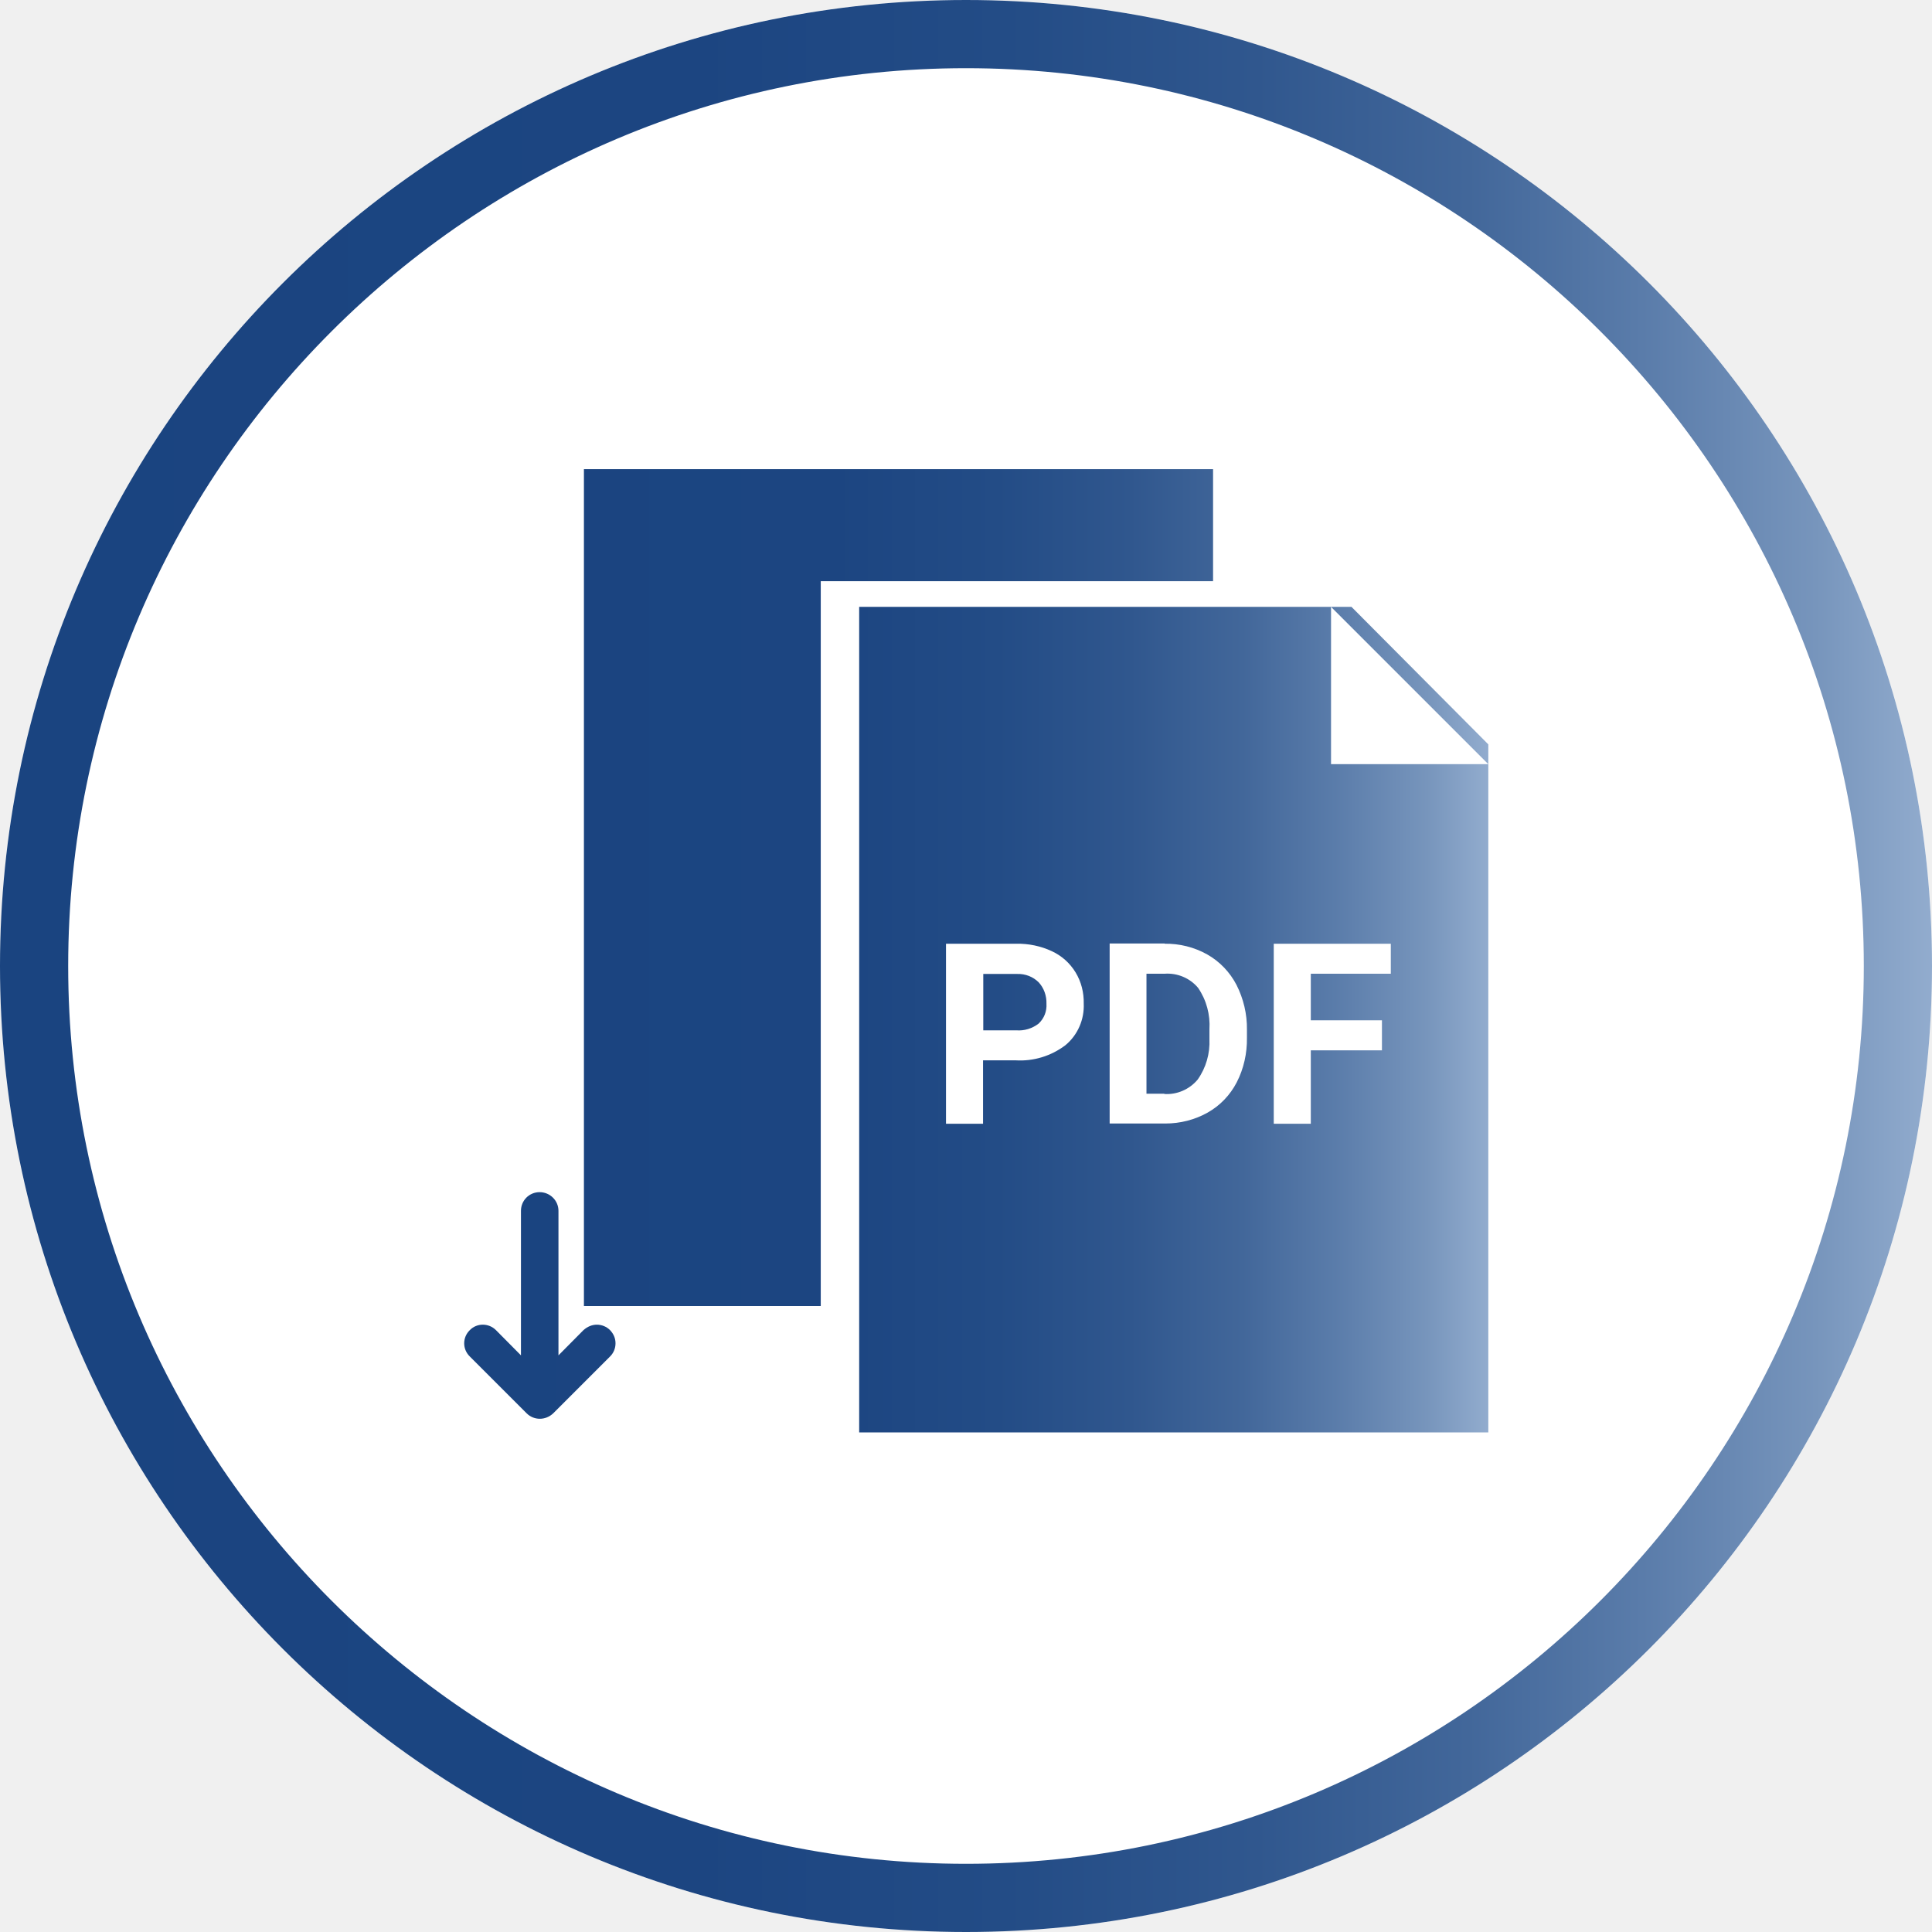
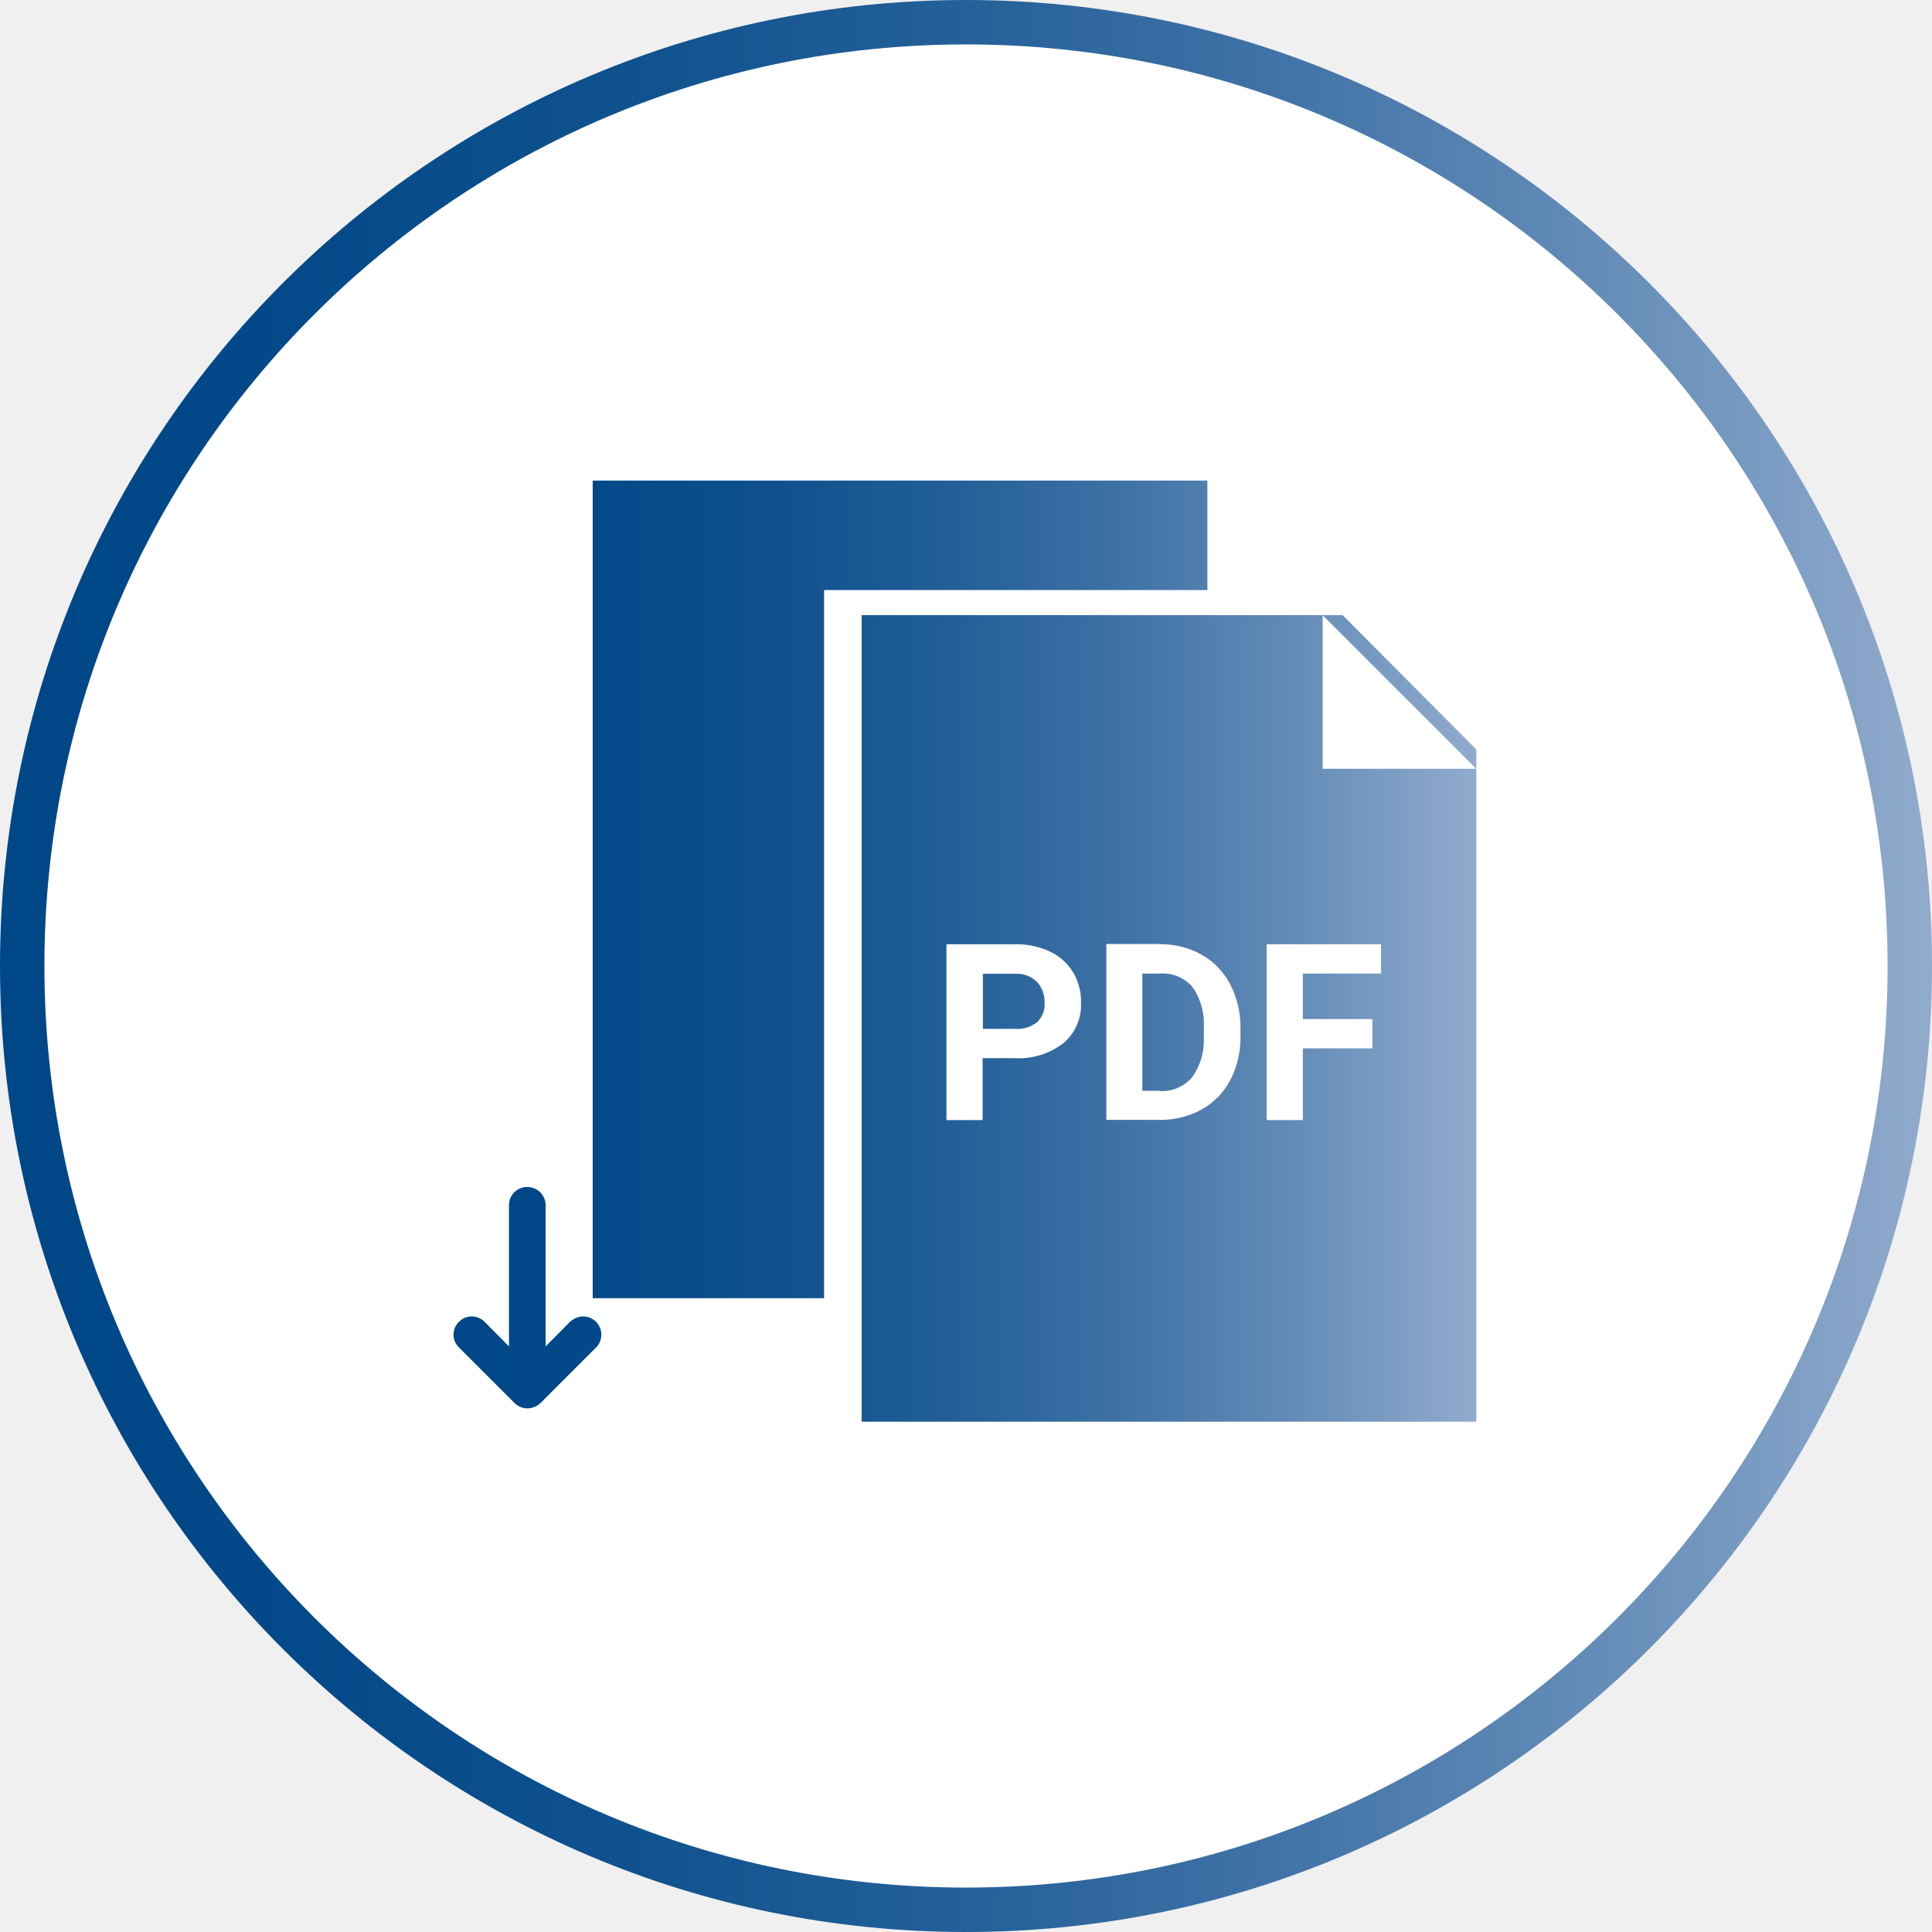
- <svg xmlns="http://www.w3.org/2000/svg" xmlns:xlink="http://www.w3.org/1999/xlink" id="Camada_2" viewBox="0 0 85 85">
+ <svg xmlns="http://www.w3.org/2000/svg" xmlns:xlink="http://www.w3.org/1999/xlink" id="Camada_2" viewBox="0 0 87 87">
  <defs>
-     <style>.cls-1{fill:url(#Gradiente_sem_nome_62-2);}.cls-1,.cls-2,.cls-3{stroke-width:0px;}.cls-2{fill:url(#Gradiente_sem_nome_62);}.cls-3{fill:#fff;}</style>
-     <linearGradient id="Gradiente_sem_nome_62" x1="0" y1="42.5" x2="85" y2="42.5" gradientUnits="userSpaceOnUse">
-       <stop offset="0" stop-color="#1a4480" />
-       <stop offset=".36" stop-color="#1c4581" />
-       <stop offset=".52" stop-color="#234c86" />
-       <stop offset=".65" stop-color="#30578e" />
-       <stop offset=".76" stop-color="#42679a" />
-       <stop offset=".85" stop-color="#5a7caa" />
-       <stop offset=".94" stop-color="#7795bc" />
+     <style>.cls-1{fill:url(#Gradiente_sem_nome_6-2);stroke-width:0px;}.cls-2{fill:#fff;stroke:url(#Gradiente_sem_nome_6);stroke-miterlimit:10;stroke-width:2px;}</style>
+     <linearGradient id="Gradiente_sem_nome_6" x1="0" y1="43.5" x2="87" y2="43.5" gradientUnits="userSpaceOnUse">
+       <stop offset="0" stop-color="#004788" />
+       <stop offset=".16" stop-color="#044989" />
+       <stop offset=".33" stop-color="#10528f" />
+       <stop offset=".5" stop-color="#246099" />
+       <stop offset=".66" stop-color="#4073a7" />
+       <stop offset=".83" stop-color="#658db8" />
+       <stop offset="1" stop-color="#91abcd" />
      <stop offset="1" stop-color="#92acce" />
    </linearGradient>
-     <linearGradient id="Gradiente_sem_nome_62-2" x1="20.44" y1="41.83" x2="65.48" y2="41.83" xlink:href="#Gradiente_sem_nome_62" />
+     <linearGradient id="Gradiente_sem_nome_6-2" x1="20.44" y1="42.83" x2="66.48" y2="42.83" xlink:href="#Gradiente_sem_nome_6" />
  </defs>
  <g id="Camada_1-2">
-     <g id="Elipse_21">
-       <circle class="cls-3" cx="42.5" cy="42.5" r="42.5" />
-       <path class="cls-2" d="M42.5,3c21.78,0,39.5,17.72,39.5,39.5s-17.72,39.5-39.5,39.5S3,64.28,3,42.5,20.72,3,42.5,3M42.5,0C19.03,0,0,19.03,0,42.5s19.03,42.5,42.5,42.5,42.5-19.03,42.5-42.5S65.97,0,42.5,0h0Z" />
-     </g>
-     <path class="cls-1" d="M36.11,57.46h-10.42V20.64h27.68v4.93h-17.26v31.89ZM65.48,63.02v-30.27l-6.02-6.05h-.9l6.92,6.92h-6.92v-6.92h-20.76v36.32h27.68ZM61.19,41.52v1.32h-3.52v2.05h3.13v1.32h-3.13v3.23h-1.63v-7.92h5.15ZM51.24,41.52c.65-.01,1.3.15,1.87.47.55.31,1,.78,1.29,1.34.31.61.47,1.29.46,1.97v.36c.01.68-.14,1.36-.45,1.96-.29.56-.73,1.02-1.28,1.33-.57.32-1.21.48-1.86.48h-2.45v-7.92h2.43ZM44.71,41.52c.54-.01,1.08.1,1.57.33.43.2.79.52,1.04.93.25.41.37.89.36,1.37.03.7-.26,1.38-.8,1.83-.63.48-1.41.72-2.2.67h-1.43v2.79h-1.63v-7.92h3.08ZM51.22,48.13c.56.04,1.11-.2,1.47-.63.37-.52.55-1.15.52-1.79v-.42c.04-.65-.13-1.29-.5-1.83-.36-.43-.91-.66-1.47-.62h-.8v5.28h.79,0ZM45.7,45.03c.24-.23.36-.54.34-.87.01-.35-.11-.69-.34-.94-.25-.25-.59-.38-.94-.37h-1.5v2.48h1.45c.35.03.71-.08.99-.3ZM26.84,58.52c-.15-.15-.36-.24-.58-.24s-.42.09-.59.24l-1.1,1.11v-6.36c0-.45-.37-.82-.83-.82s-.82.37-.82.82v6.36l-1.1-1.11c-.32-.32-.84-.32-1.15,0-.33.32-.33.84,0,1.16l2.5,2.5c.16.16.37.24.58.24s.42-.08.59-.24l2.5-2.5c.15-.15.24-.35.24-.58s-.09-.42-.24-.58Z" />
+     <circle id="Elipse_21" class="cls-2" cx="43.5" cy="43.5" r="42.5" />
+     <path class="cls-1" d="M37.11,58.46h-10.42V21.64h27.68v4.93h-17.26v31.89ZM66.48,64.02v-30.27l-6.02-6.05h-.9l6.92,6.92h-6.92v-6.92h-20.76v36.32h27.68ZM62.19,42.52v1.32h-3.52v2.05h3.13v1.32h-3.13v3.23h-1.63v-7.92h5.15ZM52.24,42.52c.65-.01,1.3.15,1.87.47.55.31,1,.78,1.29,1.34.31.61.47,1.29.46,1.97v.36c.01.68-.14,1.36-.45,1.96-.29.56-.73,1.02-1.28,1.33-.57.32-1.21.48-1.86.48h-2.45v-7.92h2.43ZM45.71,42.52c.54-.01,1.08.1,1.57.33.43.2.79.52,1.04.93.25.41.37.89.36,1.37.03.7-.26,1.38-.8,1.83-.63.48-1.41.72-2.2.67h-1.43v2.79h-1.63v-7.92h3.08ZM52.22,49.13c.56.04,1.11-.2,1.47-.63.37-.52.55-1.15.52-1.79v-.42c.04-.65-.13-1.29-.5-1.83-.36-.43-.91-.66-1.47-.62h-.8v5.28h.79,0ZM46.7,46.03c.24-.23.36-.54.34-.87.01-.35-.11-.69-.34-.94-.25-.25-.59-.38-.94-.37h-1.5v2.48h1.45c.35.03.71-.08.99-.3ZM26.84,59.52c-.15-.15-.36-.24-.58-.24s-.42.09-.59.24l-1.1,1.11v-6.36c0-.45-.37-.82-.83-.82s-.82.37-.82.82v6.36l-1.1-1.11c-.32-.32-.84-.32-1.15,0-.33.32-.33.84,0,1.16l2.5,2.5c.16.16.37.24.58.24s.42-.08.59-.24l2.5-2.5c.15-.15.24-.35.24-.58s-.09-.42-.24-.58Z" />
  </g>
</svg>
